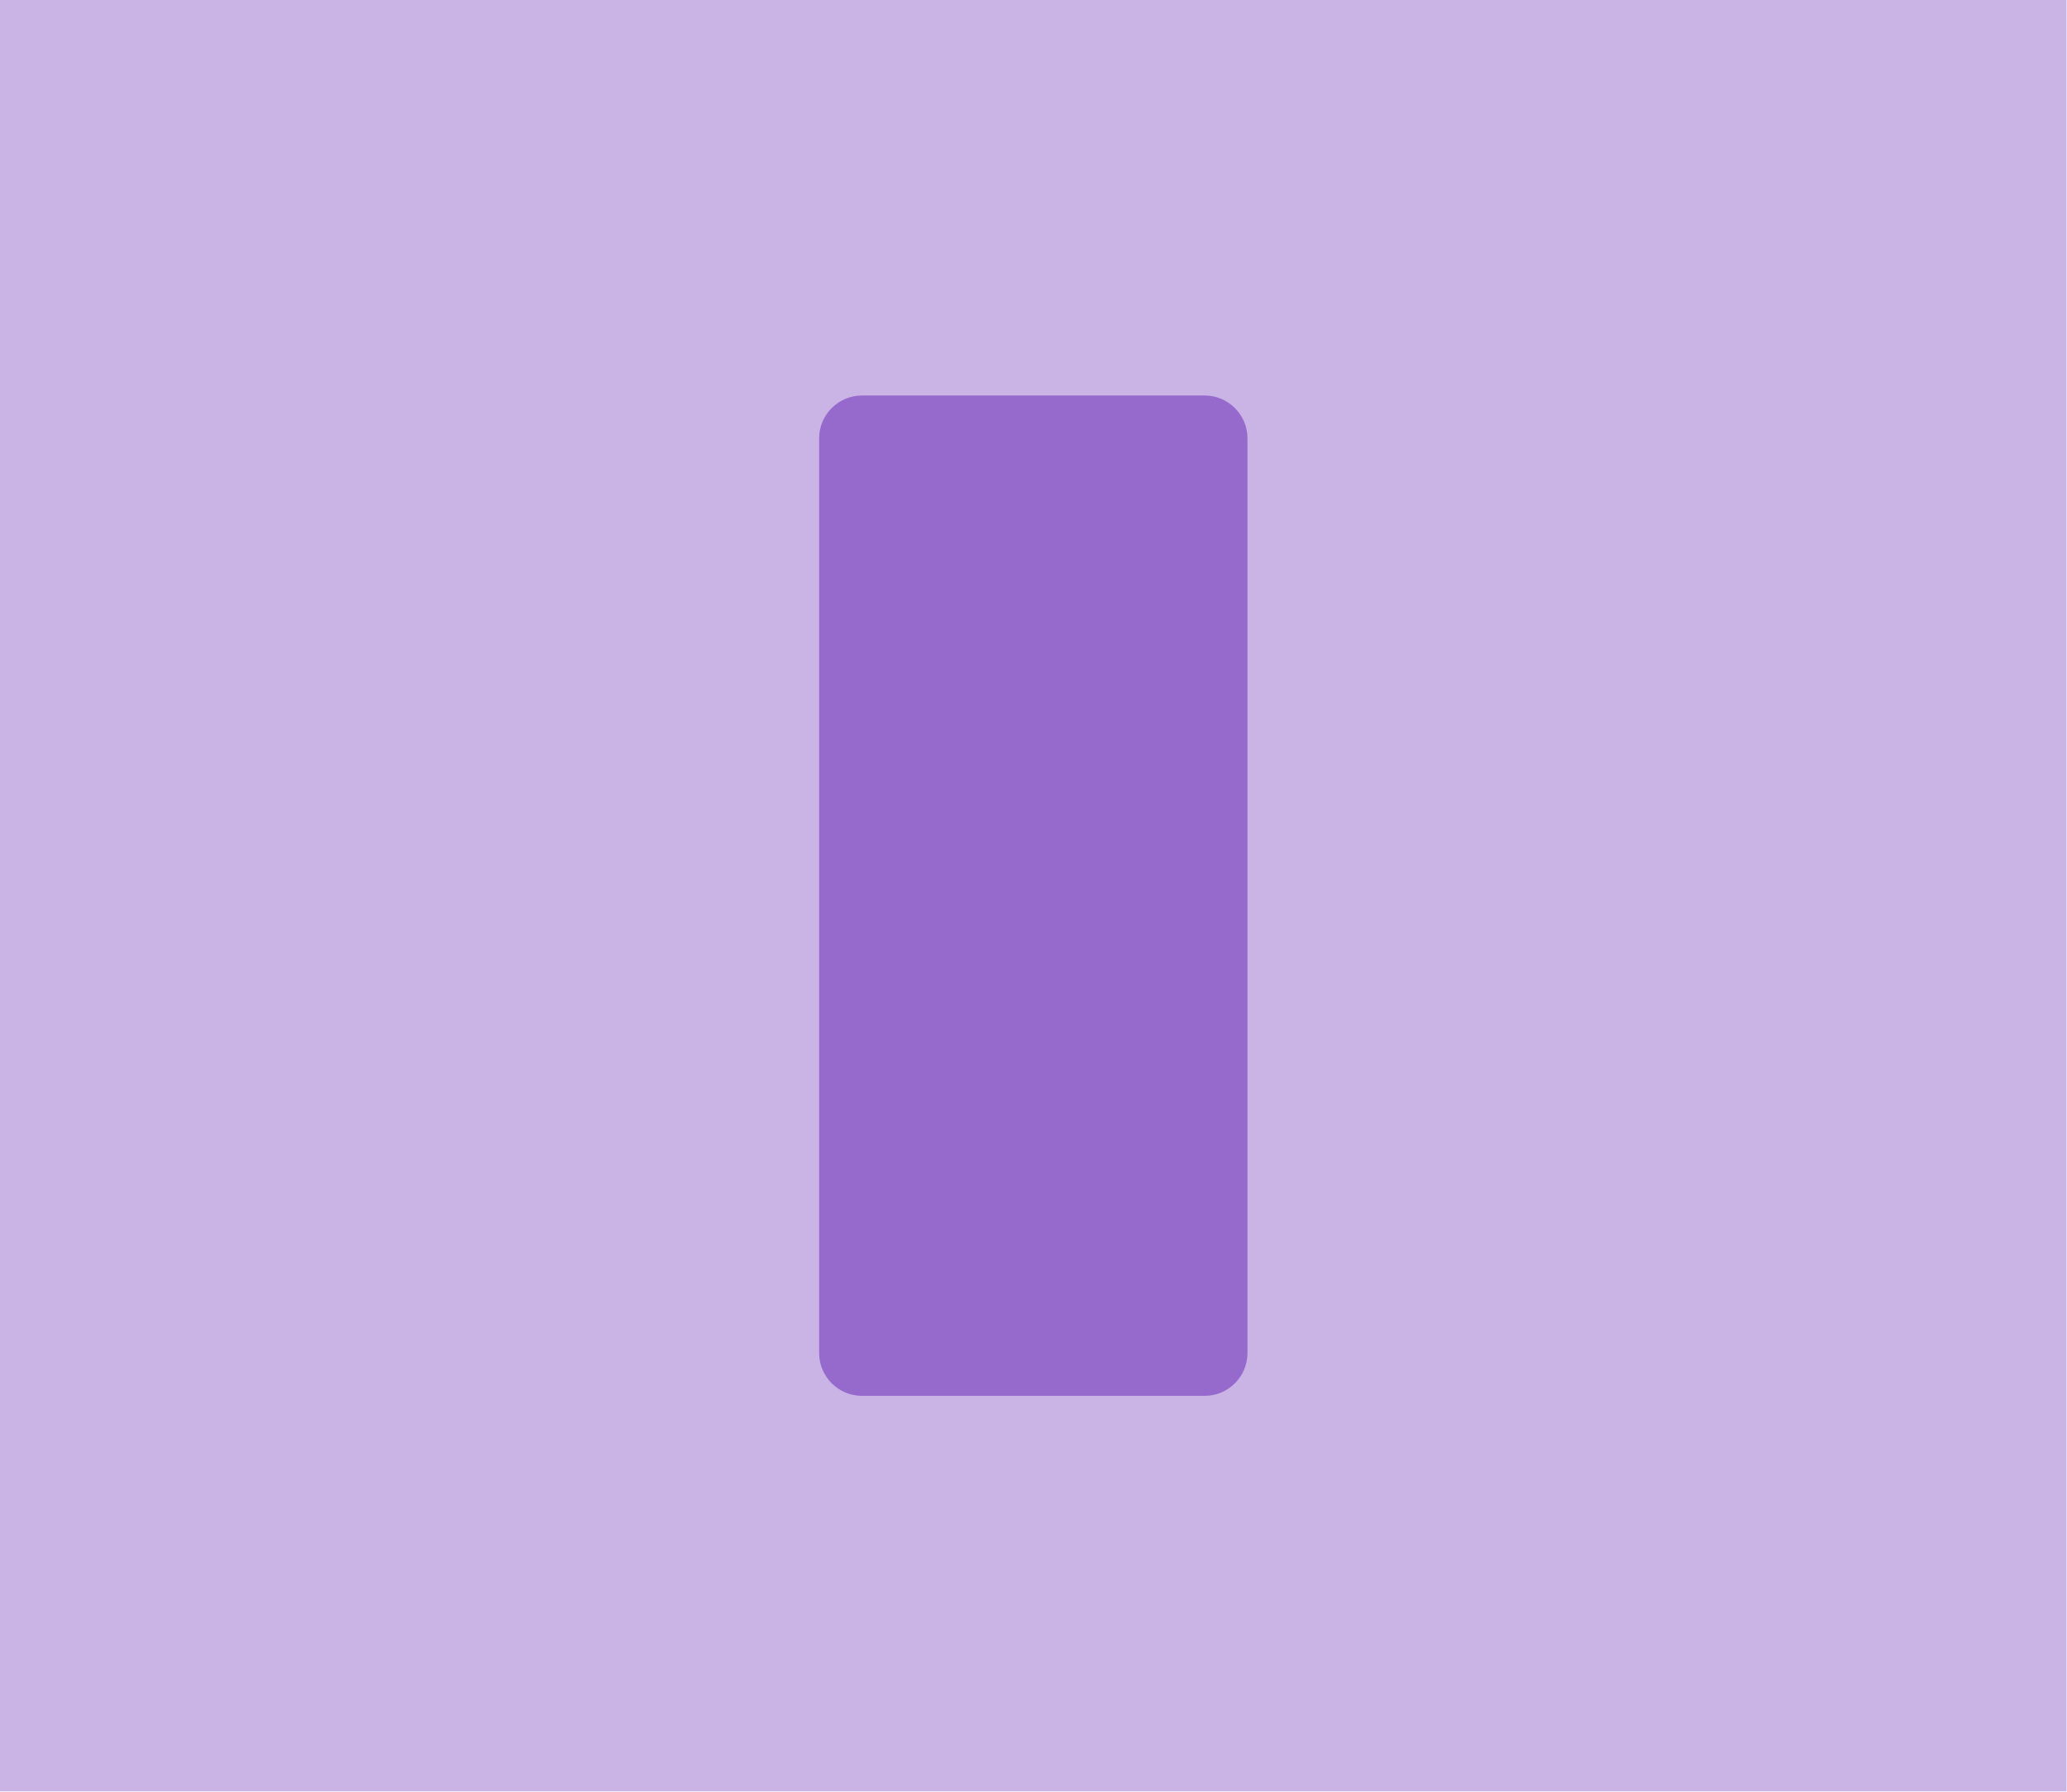
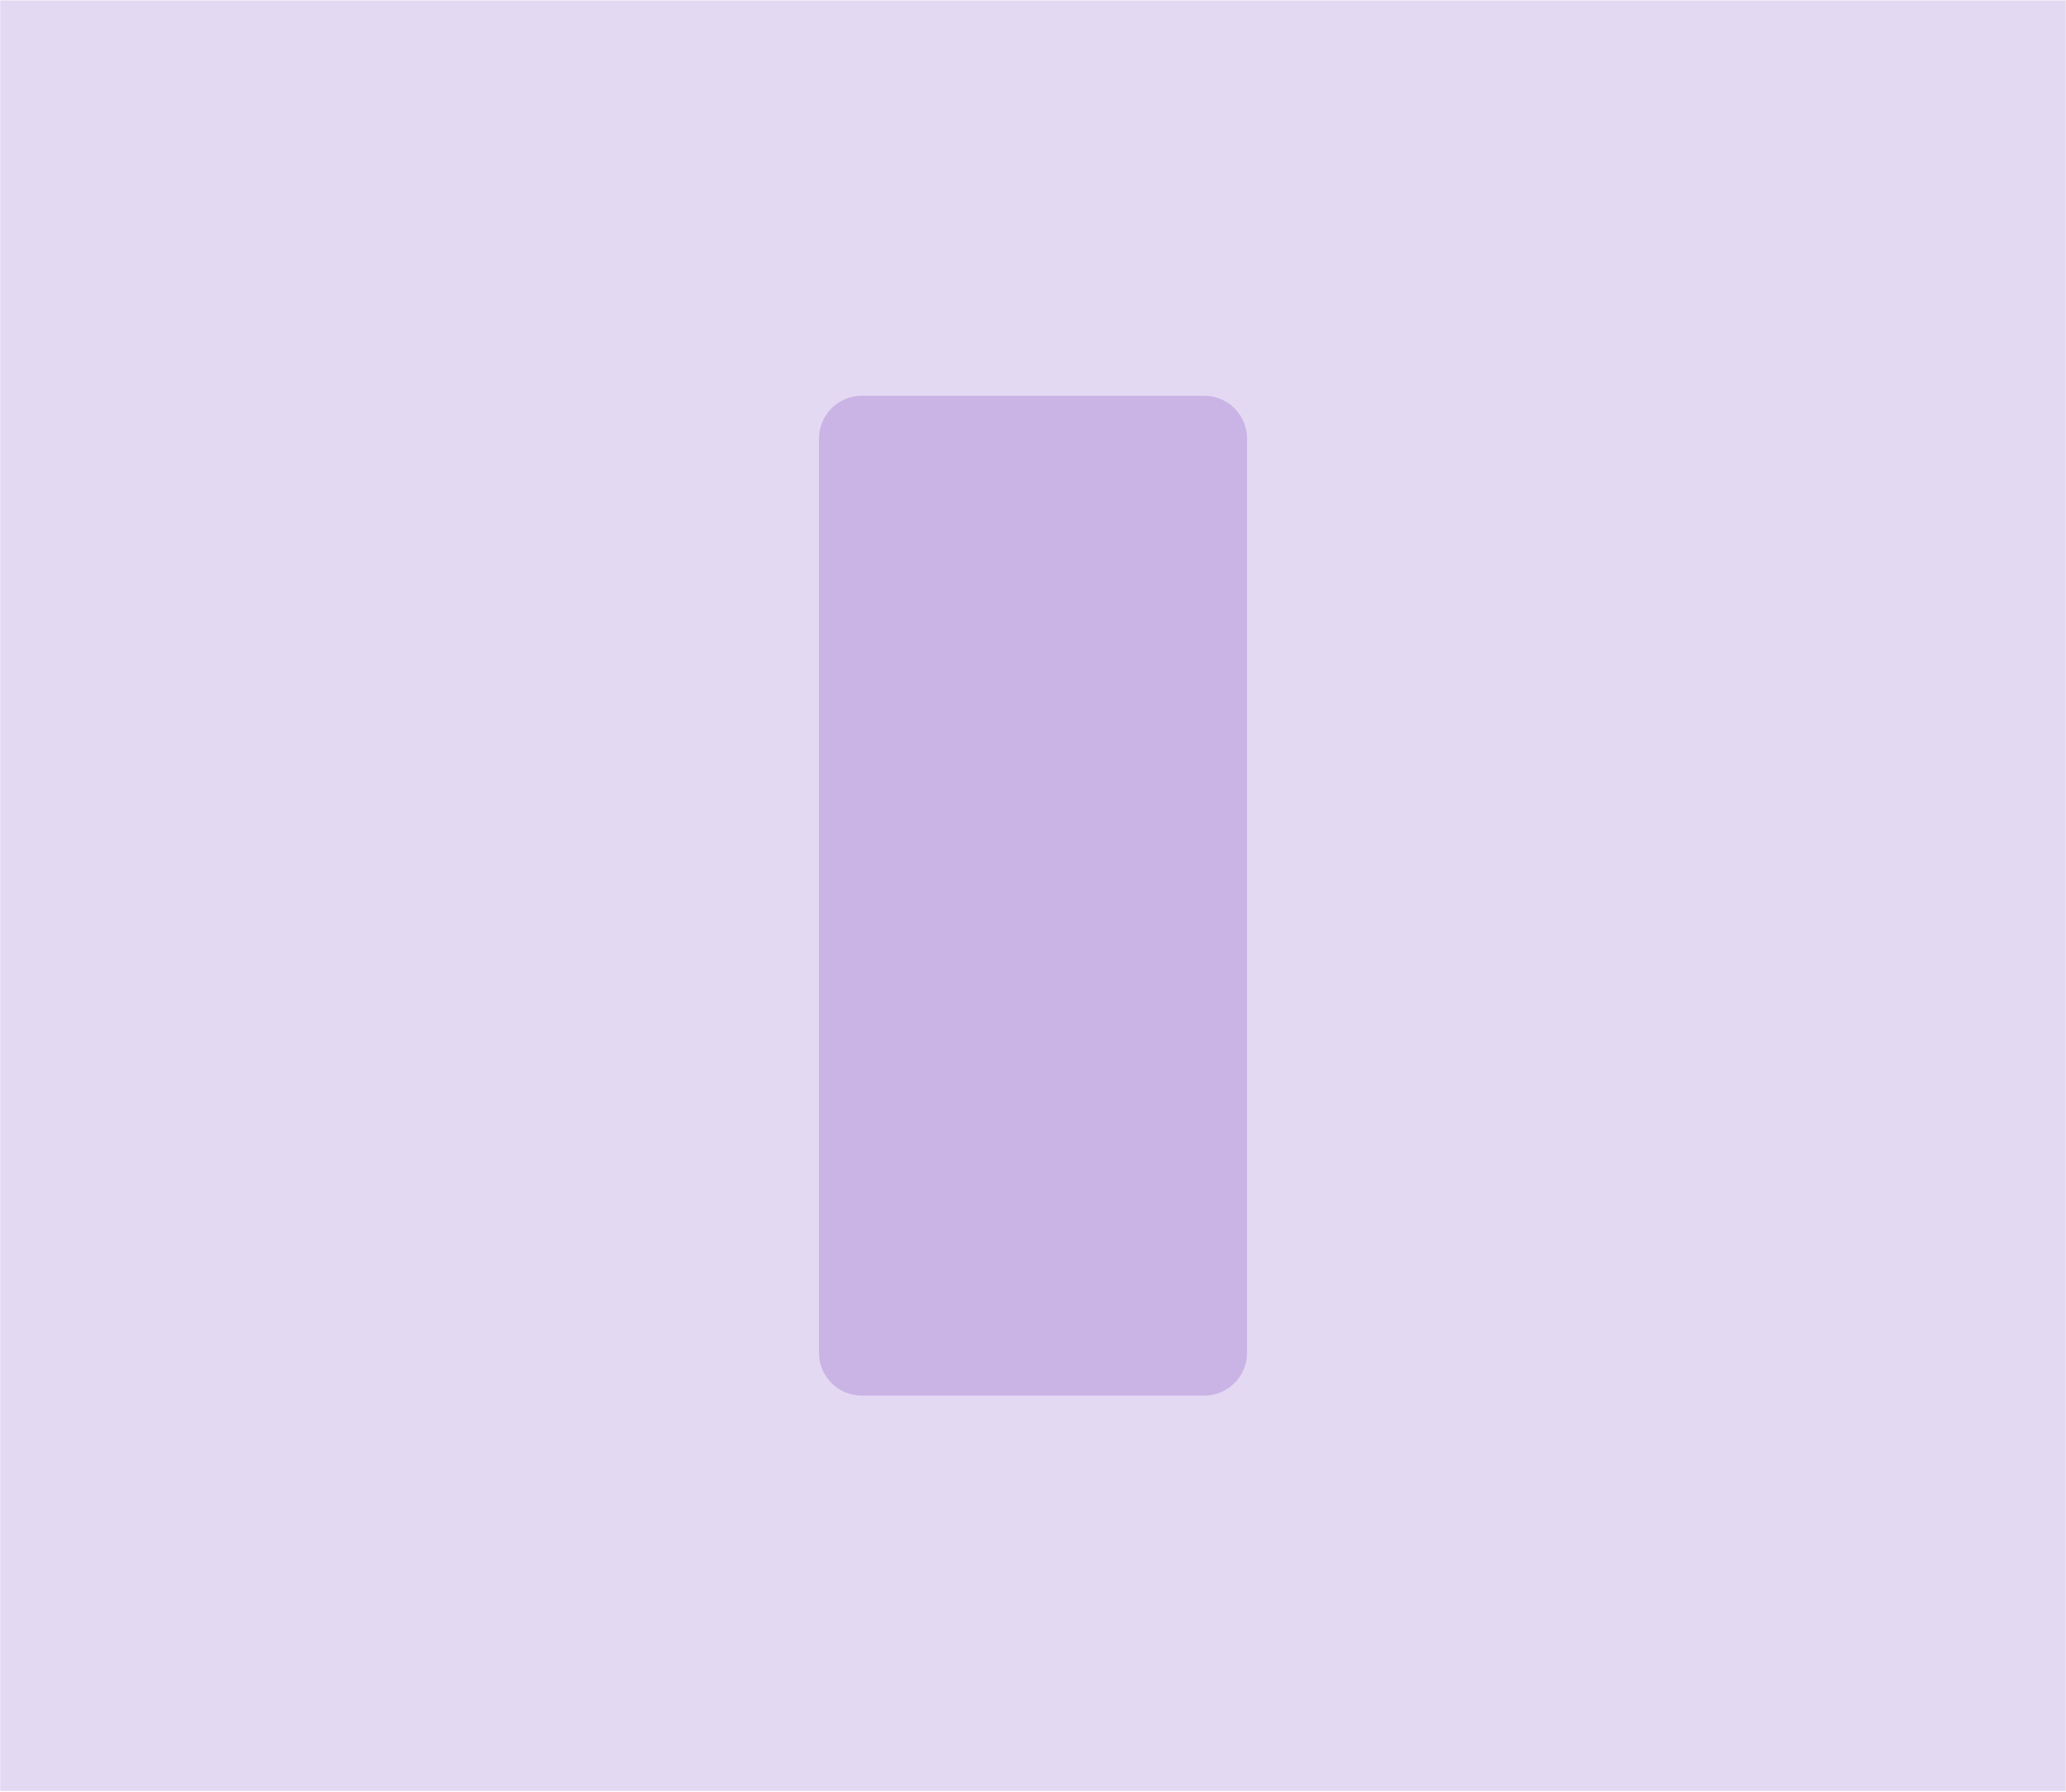
- <svg xmlns="http://www.w3.org/2000/svg" width="100%" height="100%" viewBox="0 0 3544 3071" version="1.1" xml:space="preserve" style="fill-rule:evenodd;clip-rule:evenodd;stroke-linejoin:round;stroke-miterlimit:2;">
-   <g transform="matrix(1,0,0,1,-9693.37,-3403.72)">
+ <svg xmlns="http://www.w3.org/2000/svg" width="100%" height="100%" viewBox="0 0 3544 3072" version="1.1" xml:space="preserve" style="fill-rule:evenodd;clip-rule:evenodd;stroke-linejoin:round;stroke-miterlimit:2;">
+   <g transform="matrix(1,0,0,1,-9693,-3403)">
    <g id="template_husky" transform="matrix(3.43343,0,0,2.0337,-8009.08,-6724.12)">
-       <rect x="5155.9" y="4980" width="1032" height="1509.99" style="fill:rgb(202,180,230);" />
+       <rect x="5155.9" y="4980" width="1032" height="1509.99" style="fill:rgb(228,217,242);" />
      <g transform="matrix(0.423525,0,-2.3612e-08,0.848096,5496.38,866.131)">
-         <path d="M666.962,5286.4L666.962,6195.47C666.962,6218.97 644.332,6238.05 616.459,6238.05L212.434,6238.05C184.56,6238.05 161.931,6218.97 161.931,6195.47L161.931,5286.4C161.931,5262.9 184.56,5243.82 212.434,5243.82L616.459,5243.82C644.332,5243.82 666.962,5262.9 666.962,5286.4Z" style="fill:rgb(150,105,205);" />
+         <path d="M666.962,5286.4L666.962,6195.47C666.962,6218.97 644.332,6238.05 616.459,6238.05L212.434,6238.05C184.56,6238.05 161.931,6218.97 161.931,6195.47L161.931,5286.4C161.931,5262.9 184.56,5243.82 212.434,5243.82L616.459,5243.82C644.332,5243.82 666.962,5262.9 666.962,5286.4Z" style="fill:rgb(202,180,230);" />
      </g>
    </g>
-     <g id="ILUSTRAÇÃO">
-         </g>
-     <g id="LOGO">
-         </g>
  </g>
</svg>
